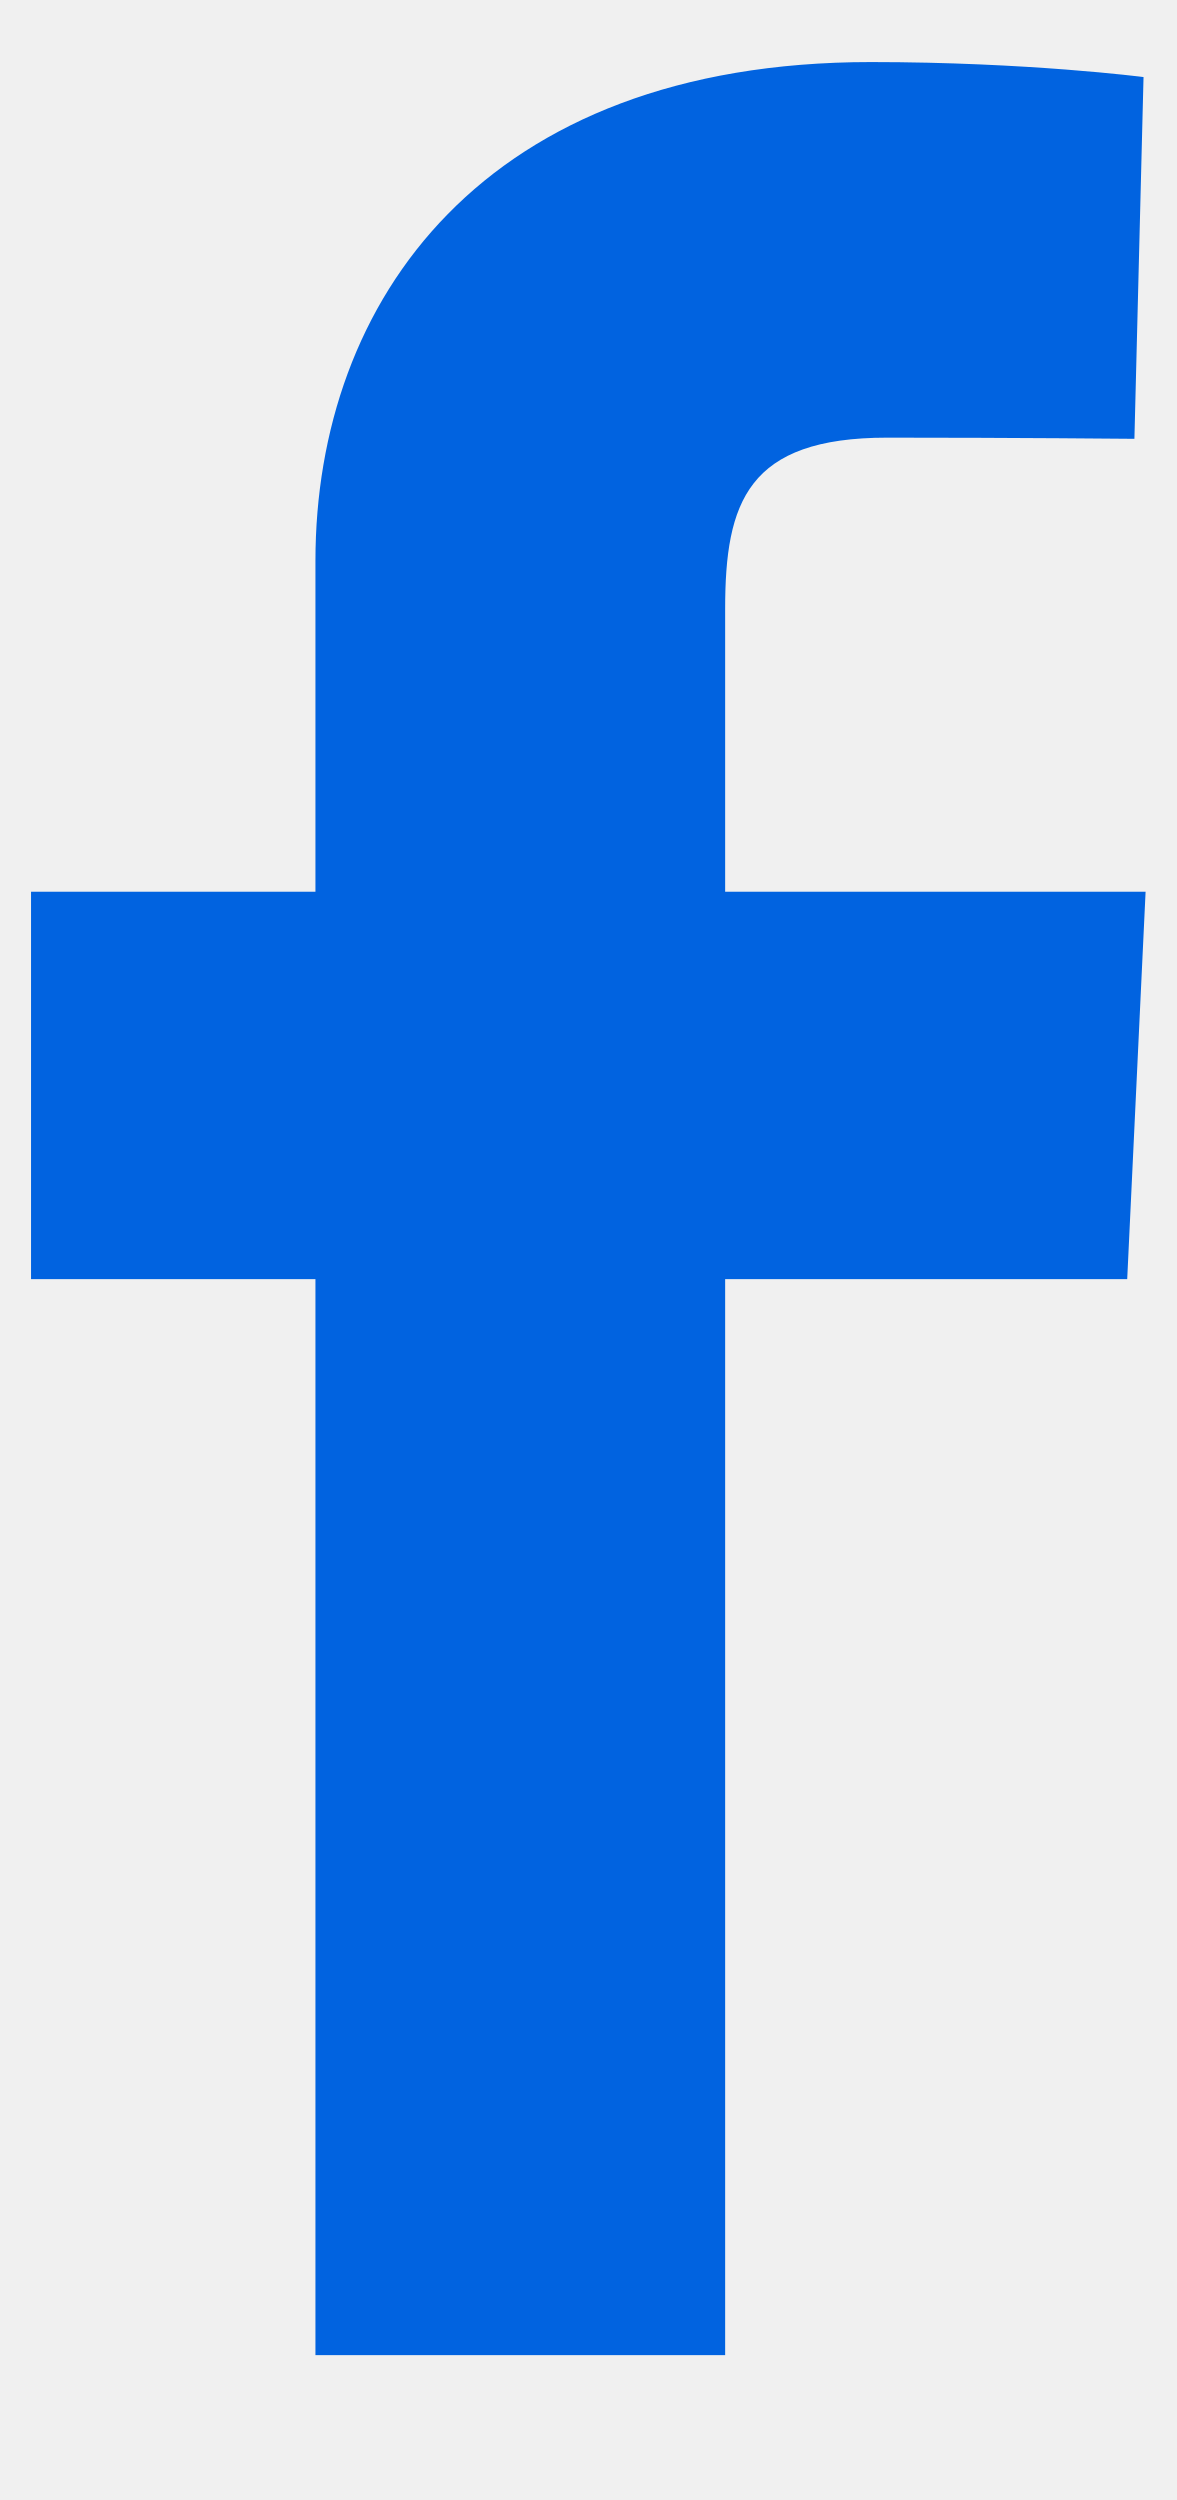
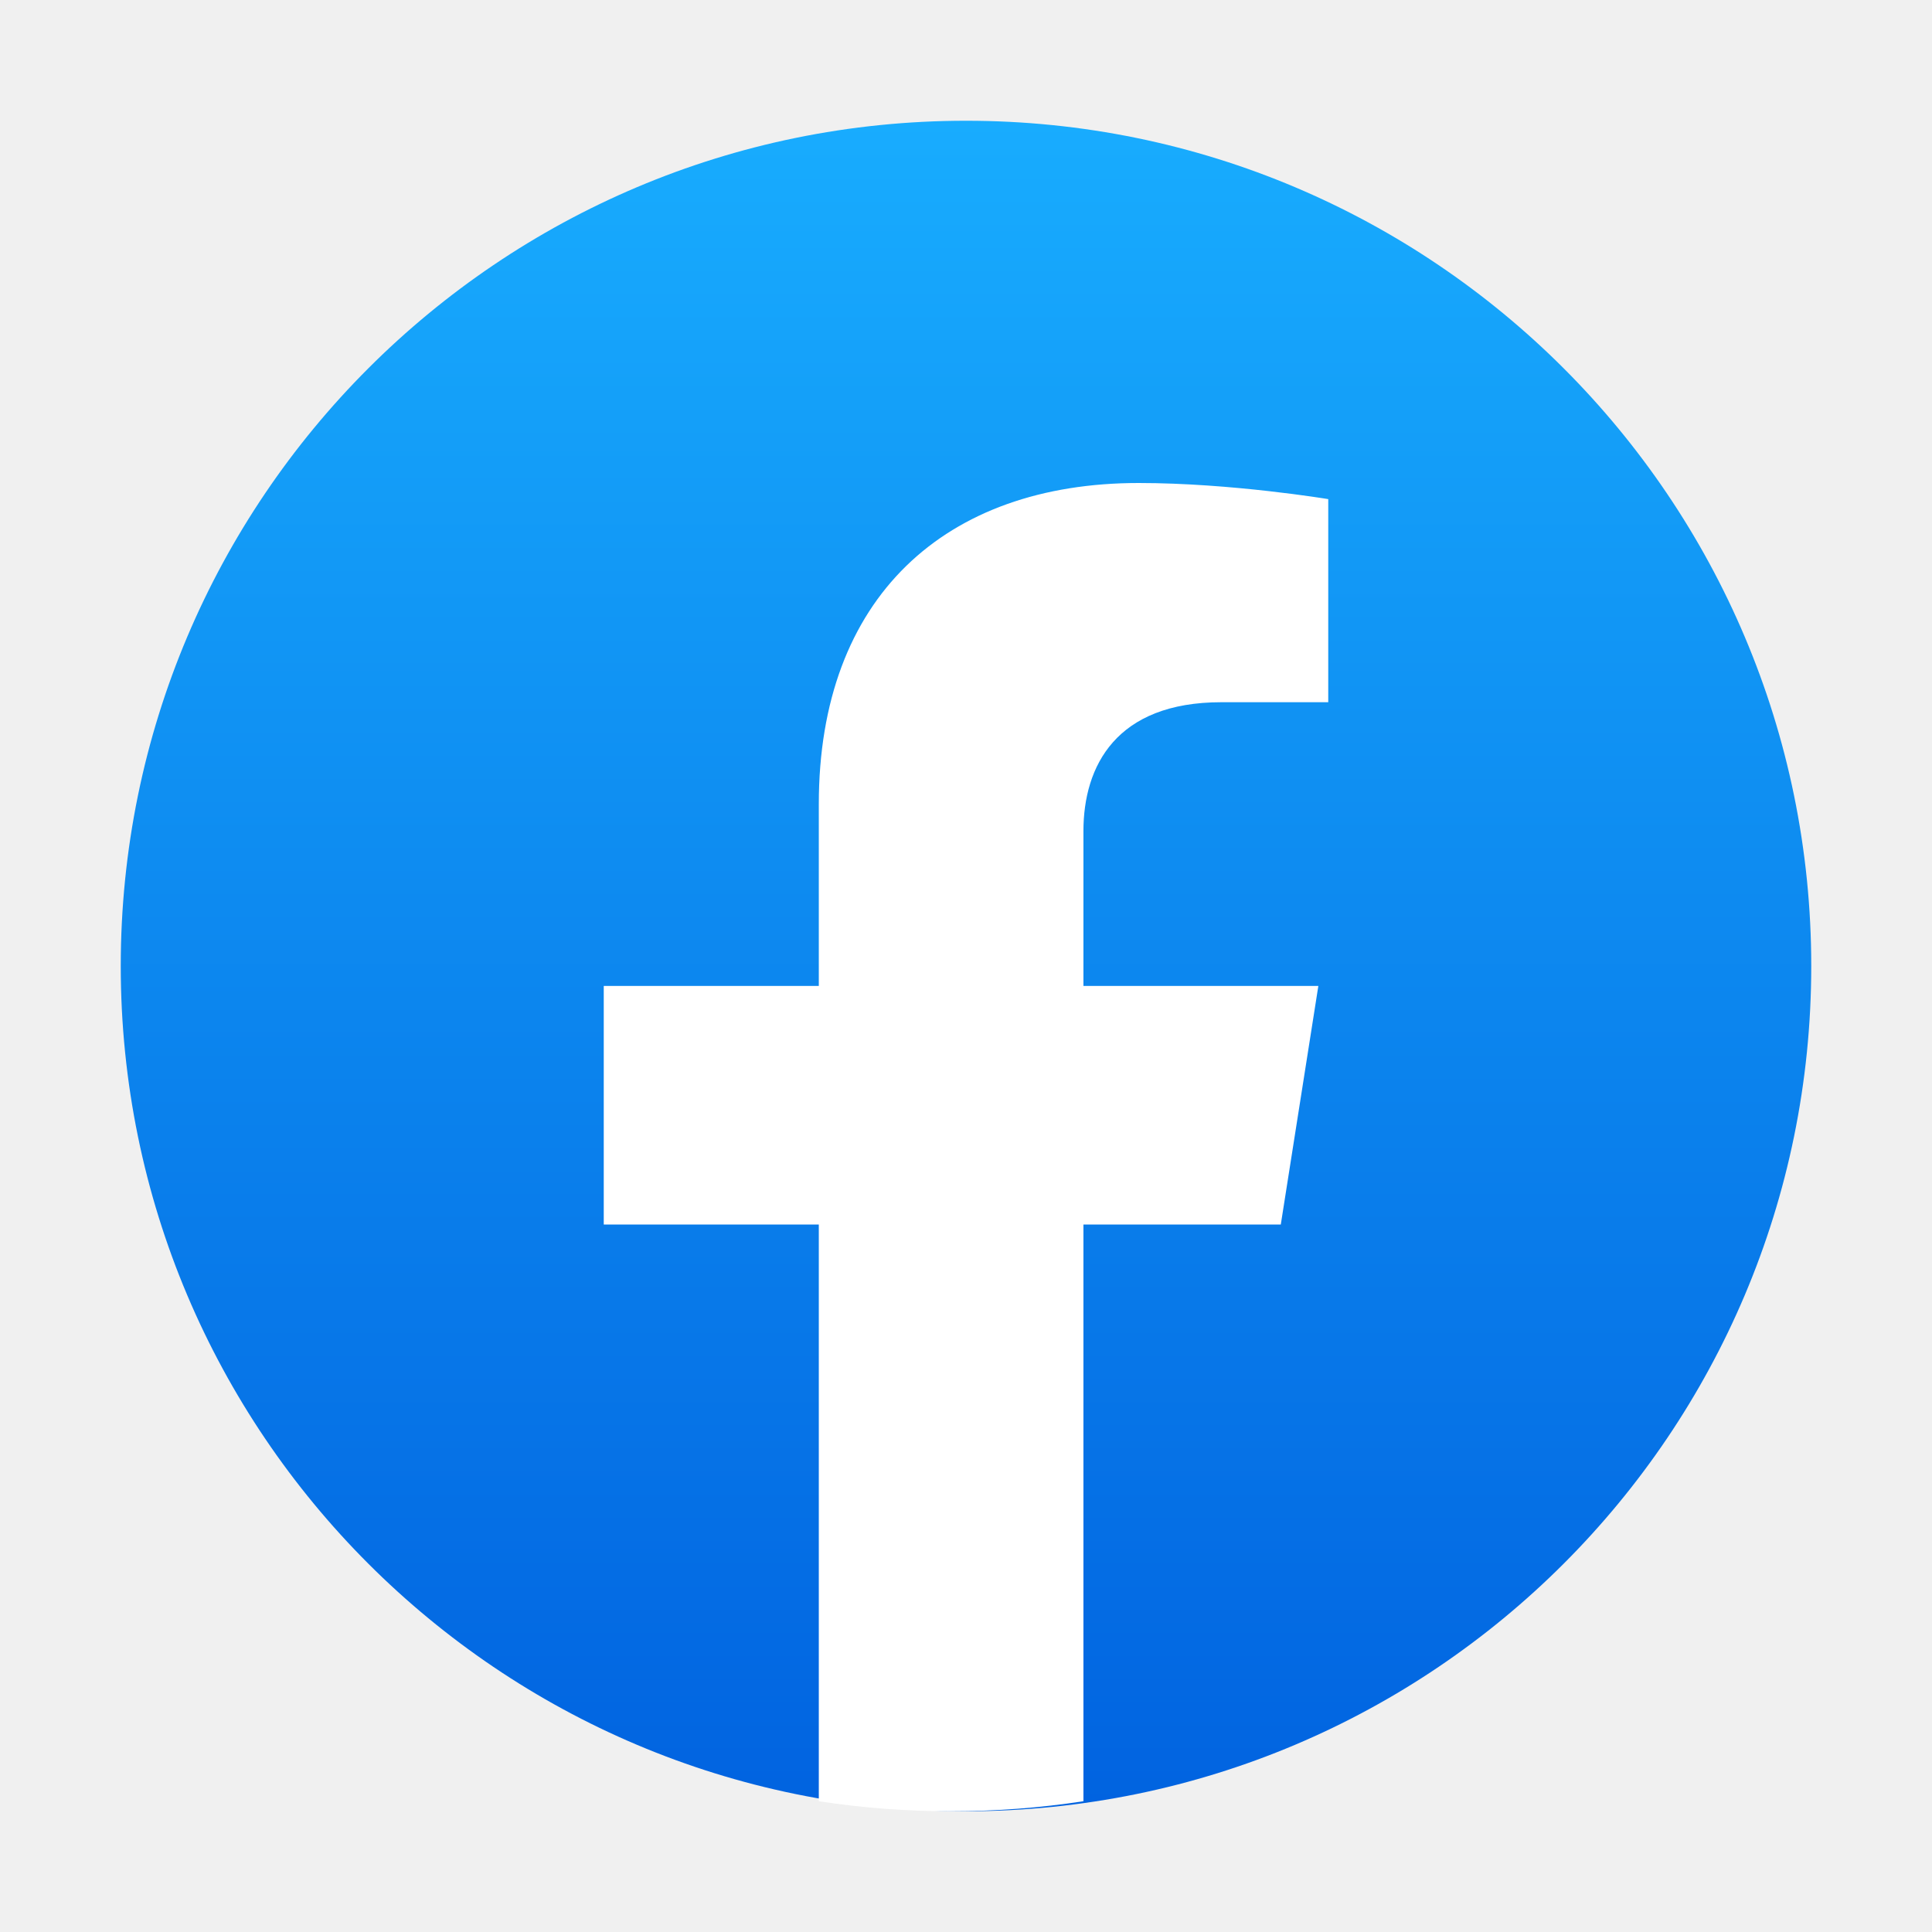
- <svg xmlns="http://www.w3.org/2000/svg" width="8" height="17" viewBox="0 0 8 17" fill="none">
-   <path d="M2.145 16.015V8.698H0.211V6.064H2.145V3.814C2.145 2.046 3.288 0.422 5.922 0.422C6.988 0.422 7.776 0.524 7.776 0.524L7.714 2.984C7.714 2.984 6.91 2.976 6.033 2.976C5.083 2.976 4.931 3.414 4.931 4.14V6.064H7.79L7.665 8.698H4.931V16.015H2.145Z" fill="#0163E0" />
+ <svg xmlns="http://www.w3.org/2000/svg" width="32" height="32" viewBox="0 0 32 32" fill="none">
+   <circle cx="16" cy="16" r="14" fill="url(#paint0_linear_1692_1758)" />
+   <path d="M21.214 20.282L21.836 16.33H17.945V13.767C17.945 12.686 18.488 11.631 20.23 11.631H22V8.267C22 8.267 20.395 8 18.86 8C15.655 8 13.562 9.893 13.562 13.318V16.33H10V20.282H13.562V29.834C14.277 29.944 15.008 30 15.753 30C16.499 30 17.23 29.944 17.945 29.834V20.282H21.214Z" fill="white" />
+   <defs>
+     <linearGradient id="paint0_linear_1692_1758" x1="16" y1="2" x2="16" y2="29.917" gradientUnits="userSpaceOnUse">
+       <stop stop-color="#18ACFE" />
+       <stop offset="1" stop-color="#0163E0" />
+     </linearGradient>
+   </defs>
</svg>
